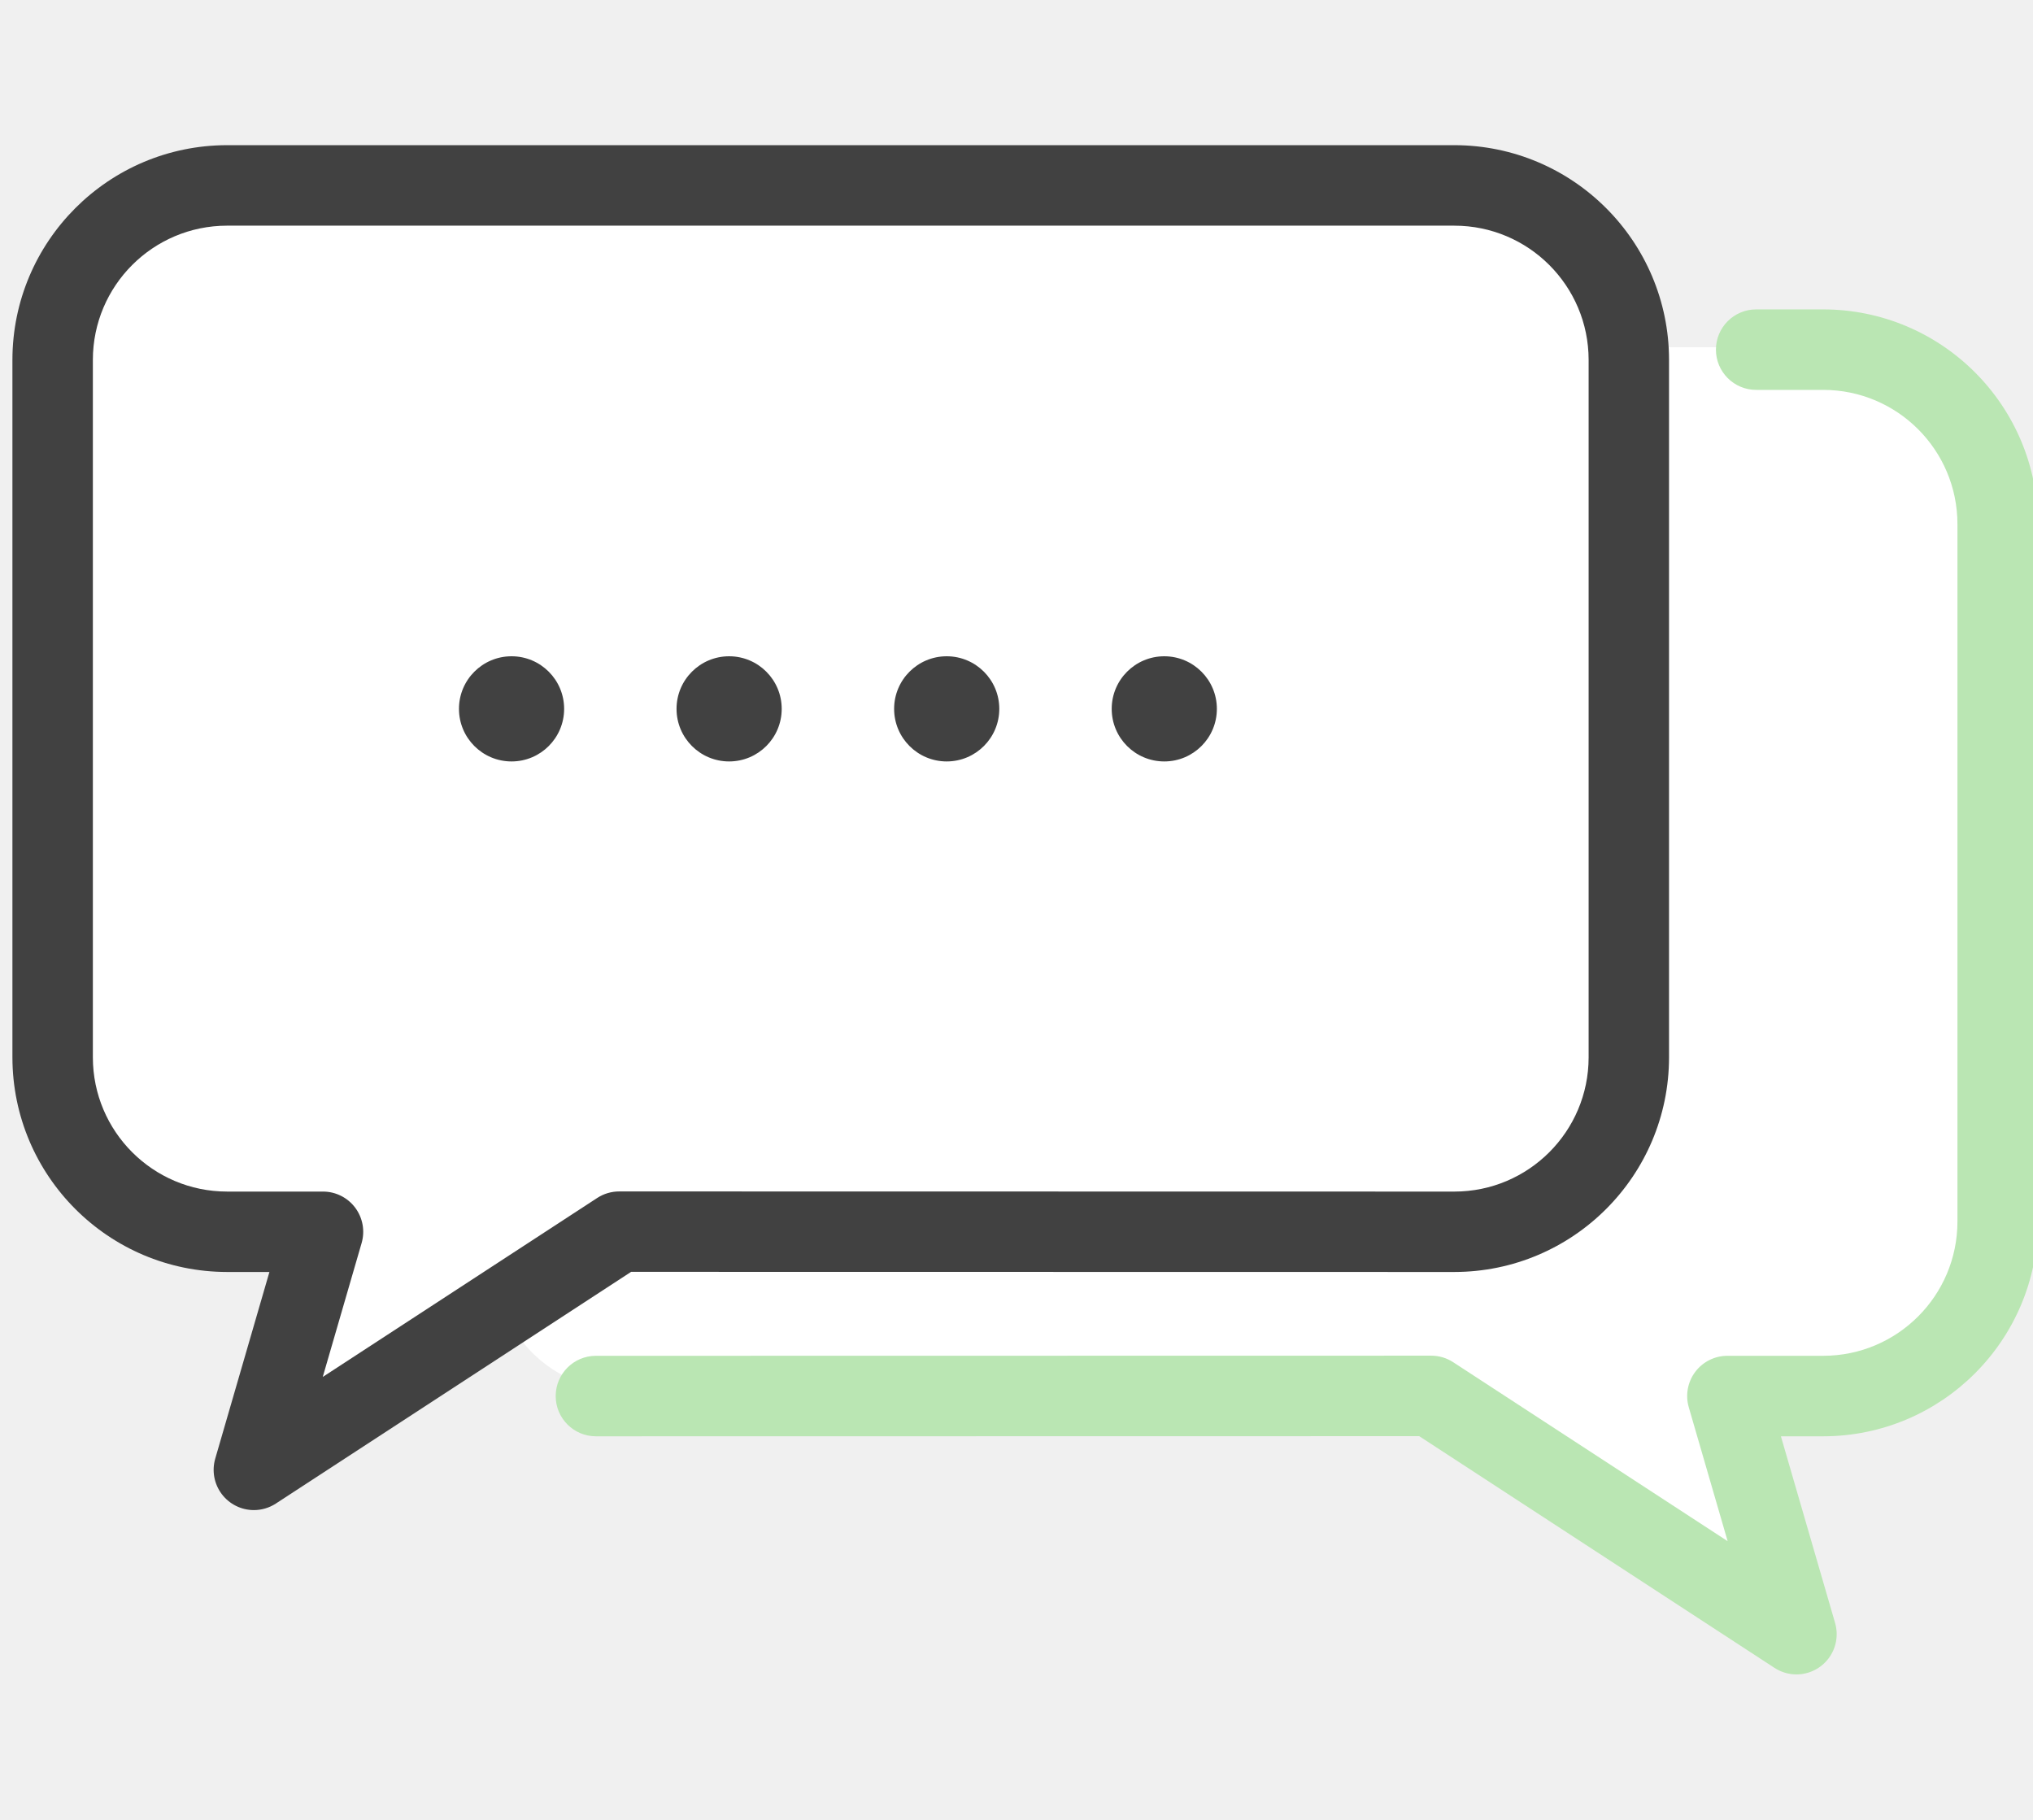
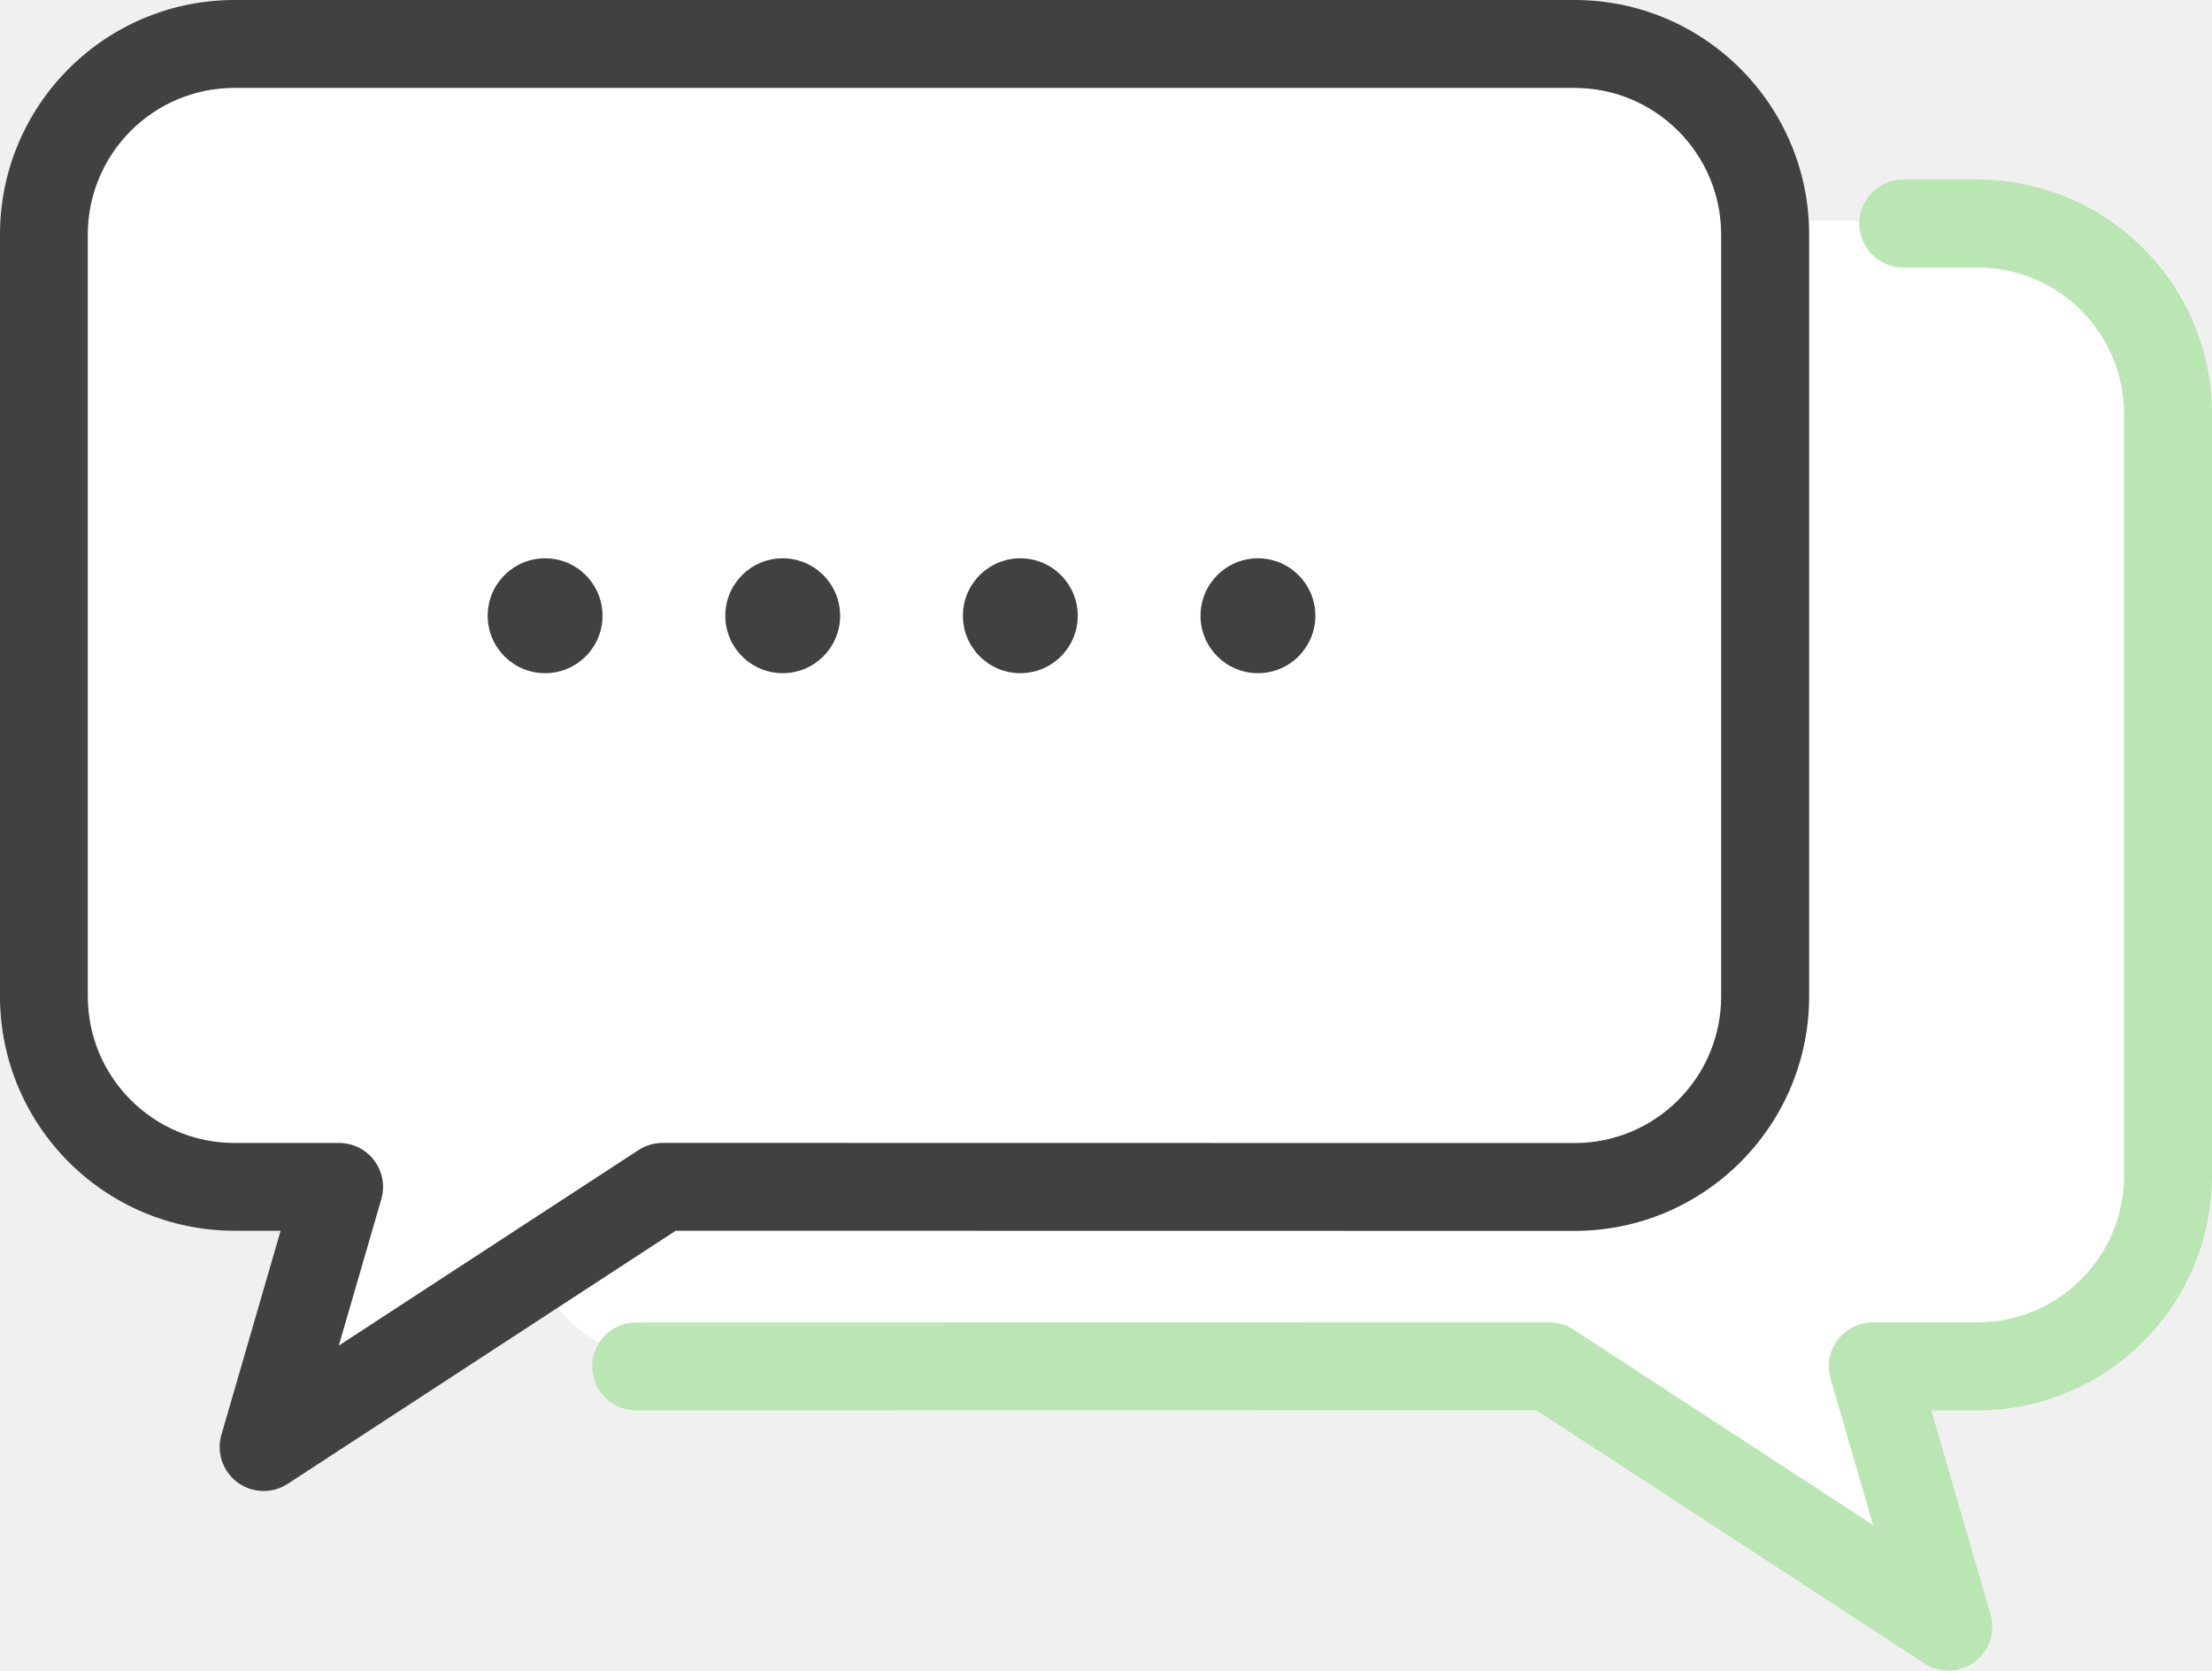
- <svg xmlns="http://www.w3.org/2000/svg" width="200" height="179" viewBox="0 0 200 179">
-   <defs>
-     <clipPath id="clip-path">
-       <rect id="長方形_167" data-name="長方形 167" width="200" height="179" transform="translate(3827 2789.613)" opacity="0.58" />
-     </clipPath>
-   </defs>
-   <g id="menu_chat" transform="translate(-3827 -2789.613)" clip-path="url(#clip-path)">
-     <g id="グループ_3746" data-name="グループ 3746" transform="translate(3313.722 2663.394)">
-       <g id="グループ_3723" data-name="グループ 3723" transform="translate(519.579 144.562)">
-         <g id="グループ_3716" data-name="グループ 3716" transform="translate(41.973 15.82)">
-           <path id="パス_1867" data-name="パス 1867" d="M597.8,273.228s-11.988-.493-11.988-15.477,2.051-87.12,2.051-87.12H718.519s15.874.573,15.8,23.174c-.047,14.715,0,66.354,0,66.354s-2.443,13.068-15.534,13.068H705.695l8.552,25.376-36.129-24.8Z" transform="translate(-585.811 -170.632)" fill="#fff" />
-         </g>
-         <g id="グループ_3718" data-name="グループ 3718" transform="translate(0)">
-           <g id="グループ_3717" data-name="グループ 3717">
-             <path id="パス_1868" data-name="パス 1868" d="M675.574,235.581c0,6.268-5.083,13.331-11.353,13.331H579.052L540.693,273.85l7.093-24.938H533.551c-6.27,0-11.353-7.063-11.353-13.331V160.648c0-6.27,5.084-13.992,11.353-13.992h130.67c6.27,0,11.353,7.722,11.353,13.992Z" transform="translate(-522.198 -146.656)" fill="#fff" />
-           </g>
-         </g>
-         <g id="グループ_3719" data-name="グループ 3719" transform="translate(38.851 46.217)">
-           <path id="パス_1869" data-name="パス 1869" d="M591.426,221.874a5.173,5.173,0,1,1-5.174-5.172A5.173,5.173,0,0,1,591.426,221.874Z" transform="translate(-581.08 -216.702)" fill="#414141" />
-         </g>
-         <g id="グループ_3720" data-name="グループ 3720" transform="translate(60.255 46.217)">
-           <path id="パス_1870" data-name="パス 1870" d="M623.866,221.874a5.173,5.173,0,1,1-5.174-5.172A5.173,5.173,0,0,1,623.866,221.874Z" transform="translate(-613.52 -216.702)" fill="#414141" />
-         </g>
-         <g id="グループ_3721" data-name="グループ 3721" transform="translate(81.66 46.217)">
-           <path id="パス_1871" data-name="パス 1871" d="M656.307,221.874a5.173,5.173,0,1,1-5.174-5.172A5.174,5.174,0,0,1,656.307,221.874Z" transform="translate(-645.961 -216.702)" fill="#414141" />
-         </g>
-         <g id="グループ_3722" data-name="グループ 3722" transform="translate(103.065 46.217)">
-           <path id="パス_1872" data-name="パス 1872" d="M688.747,221.874a5.173,5.173,0,1,1-5.174-5.172A5.174,5.174,0,0,1,688.747,221.874Z" transform="translate(-678.401 -216.702)" fill="#414141" />
-         </g>
+ <svg xmlns="http://www.w3.org/2000/svg" width="90.333" height="68.198" viewBox="0 0 90.333 68.198">
+   <g transform="translate(-514.5 -140.5)">
+     <g transform="translate(516.803 142.341)">
+       <g transform="translate(19.028 7.172)">
+         <path d="M591.246,217.142s-5.435-.224-5.435-7.016.93-39.494.93-39.494h59.232s7.2.26,7.164,10.506c-.021,6.671,0,30.081,0,30.081s-1.107,5.924-7.042,5.924h-5.935l3.877,11.5L627.657,217.4Z" transform="translate(-585.811 -170.632)" fill="#fff" />
      </g>
-       <g id="グループ_3724" data-name="グループ 3724" transform="translate(514.5 140.5)">
-         <path id="パス_1873" data-name="パス 1873" d="M538.253,274.772a3.959,3.959,0,0,1-3.8-5.063l5.33-18.361h-4.167A21.138,21.138,0,0,1,514.5,230.234v-68.62A21.138,21.138,0,0,1,535.614,140.5H656.359a21.138,21.138,0,0,1,21.114,21.114v68.62a21.138,21.138,0,0,1-21.114,21.114l-80.993-.013-34.951,22.794A3.952,3.952,0,0,1,538.253,274.772Zm-2.639-126.354a13.211,13.211,0,0,0-13.2,13.2v68.62a13.211,13.211,0,0,0,13.2,13.2h9.439a3.958,3.958,0,0,1,3.8,5.063l-3.824,13.173,27-17.606a3.959,3.959,0,0,1,2.163-.643h0l82.17.014a13.211,13.211,0,0,0,13.2-13.2v-68.62a13.211,13.211,0,0,0-13.2-13.2Z" transform="translate(-514.5 -140.5)" fill="#414141" />
+       <g transform="translate(0)">
+         <path d="M591.729,186.969c0,2.842-2.3,6.044-5.147,6.044h-38.61l-17.39,11.305,3.216-11.305h-6.453c-2.842,0-5.147-3.2-5.147-6.044V153c0-2.842,2.3-6.343,5.147-6.343h59.237c2.842,0,5.147,3.5,5.147,6.343Z" transform="translate(-522.198 -146.656)" fill="#fff" />
      </g>
-       <g id="グループ_3725" data-name="グループ 3725" transform="translate(567.945 156.665)">
-         <path id="パス_1874" data-name="パス 1874" d="M717.565,299.272a3.952,3.952,0,0,1-2.162-.643l-34.951-22.794-80.992.013a3.959,3.959,0,1,1,0-7.918l82.17-.014a3.957,3.957,0,0,1,2.163.643l27,17.606-3.824-13.173a3.958,3.958,0,0,1,3.8-5.063H720.2a13.211,13.211,0,0,0,13.2-13.2v-68.62a13.211,13.211,0,0,0-13.2-13.2h-6.6a3.959,3.959,0,0,1,0-7.918h6.6a21.138,21.138,0,0,1,21.114,21.114v68.62A21.138,21.138,0,0,1,720.2,275.848h-4.167l5.33,18.361a3.959,3.959,0,0,1-3.8,5.063Z" transform="translate(-595.5 -165)" fill="#bae6b3" />
+       <g transform="translate(17.613 20.952)">
+         <path d="M585.77,219.046a2.345,2.345,0,1,1-2.345-2.344A2.345,2.345,0,0,1,585.77,219.046Z" transform="translate(-581.08 -216.702)" fill="#414141" />
      </g>
+       <g transform="translate(27.316 20.952)">
+         <path d="M618.21,219.046a2.345,2.345,0,1,1-2.345-2.344A2.345,2.345,0,0,1,618.21,219.046Z" transform="translate(-613.52 -216.702)" fill="#414141" />
+       </g>
+       <g transform="translate(37.02 20.952)">
+         <path d="M650.651,219.046a2.345,2.345,0,1,1-2.345-2.344A2.345,2.345,0,0,1,650.651,219.046Z" transform="translate(-645.961 -216.702)" fill="#414141" />
+       </g>
+       <g transform="translate(46.723 20.952)">
+         <path d="M683.091,219.046a2.345,2.345,0,1,1-2.345-2.344A2.345,2.345,0,0,1,683.091,219.046Z" transform="translate(-678.401 -216.702)" fill="#414141" />
+       </g>
+     </g>
+     <g transform="translate(514.5 140.5)">
+       <path d="M525.268,201.37a1.795,1.795,0,0,1-1.724-2.3l2.416-8.324h-1.889a9.583,9.583,0,0,1-9.572-9.572V150.072a9.583,9.583,0,0,1,9.572-9.572H578.81a9.583,9.583,0,0,1,9.572,9.572V181.18a9.583,9.583,0,0,1-9.572,9.572l-36.717-.006-15.844,10.333A1.792,1.792,0,0,1,525.268,201.37Zm-1.2-57.281a5.989,5.989,0,0,0-5.982,5.982V181.18a5.989,5.989,0,0,0,5.982,5.982h4.279a1.794,1.794,0,0,1,1.723,2.3l-1.734,5.972,12.239-7.982a1.8,1.8,0,0,1,.981-.292h0l37.25.006a5.989,5.989,0,0,0,5.982-5.982V150.072a5.989,5.989,0,0,0-5.982-5.982Z" transform="translate(-514.5 -140.5)" fill="#414141" />
+     </g>
+     <g transform="translate(538.728 147.828)">
+       <path d="M650.836,225.87a1.791,1.791,0,0,1-.98-.291l-15.845-10.333-36.717.006a1.795,1.795,0,1,1,0-3.589l37.25-.006a1.794,1.794,0,0,1,.981.292l12.239,7.982-1.734-5.972a1.794,1.794,0,0,1,1.723-2.3h4.279a5.989,5.989,0,0,0,5.982-5.982V174.572a5.989,5.989,0,0,0-5.982-5.982h-2.991a1.795,1.795,0,1,1,0-3.589h2.991a9.583,9.583,0,0,1,9.572,9.572V205.68a9.583,9.583,0,0,1-9.572,9.572h-1.889l2.416,8.323a1.795,1.795,0,0,1-1.724,2.3Z" transform="translate(-595.5 -165)" fill="#bae6b3" />
    </g>
  </g>
</svg>
